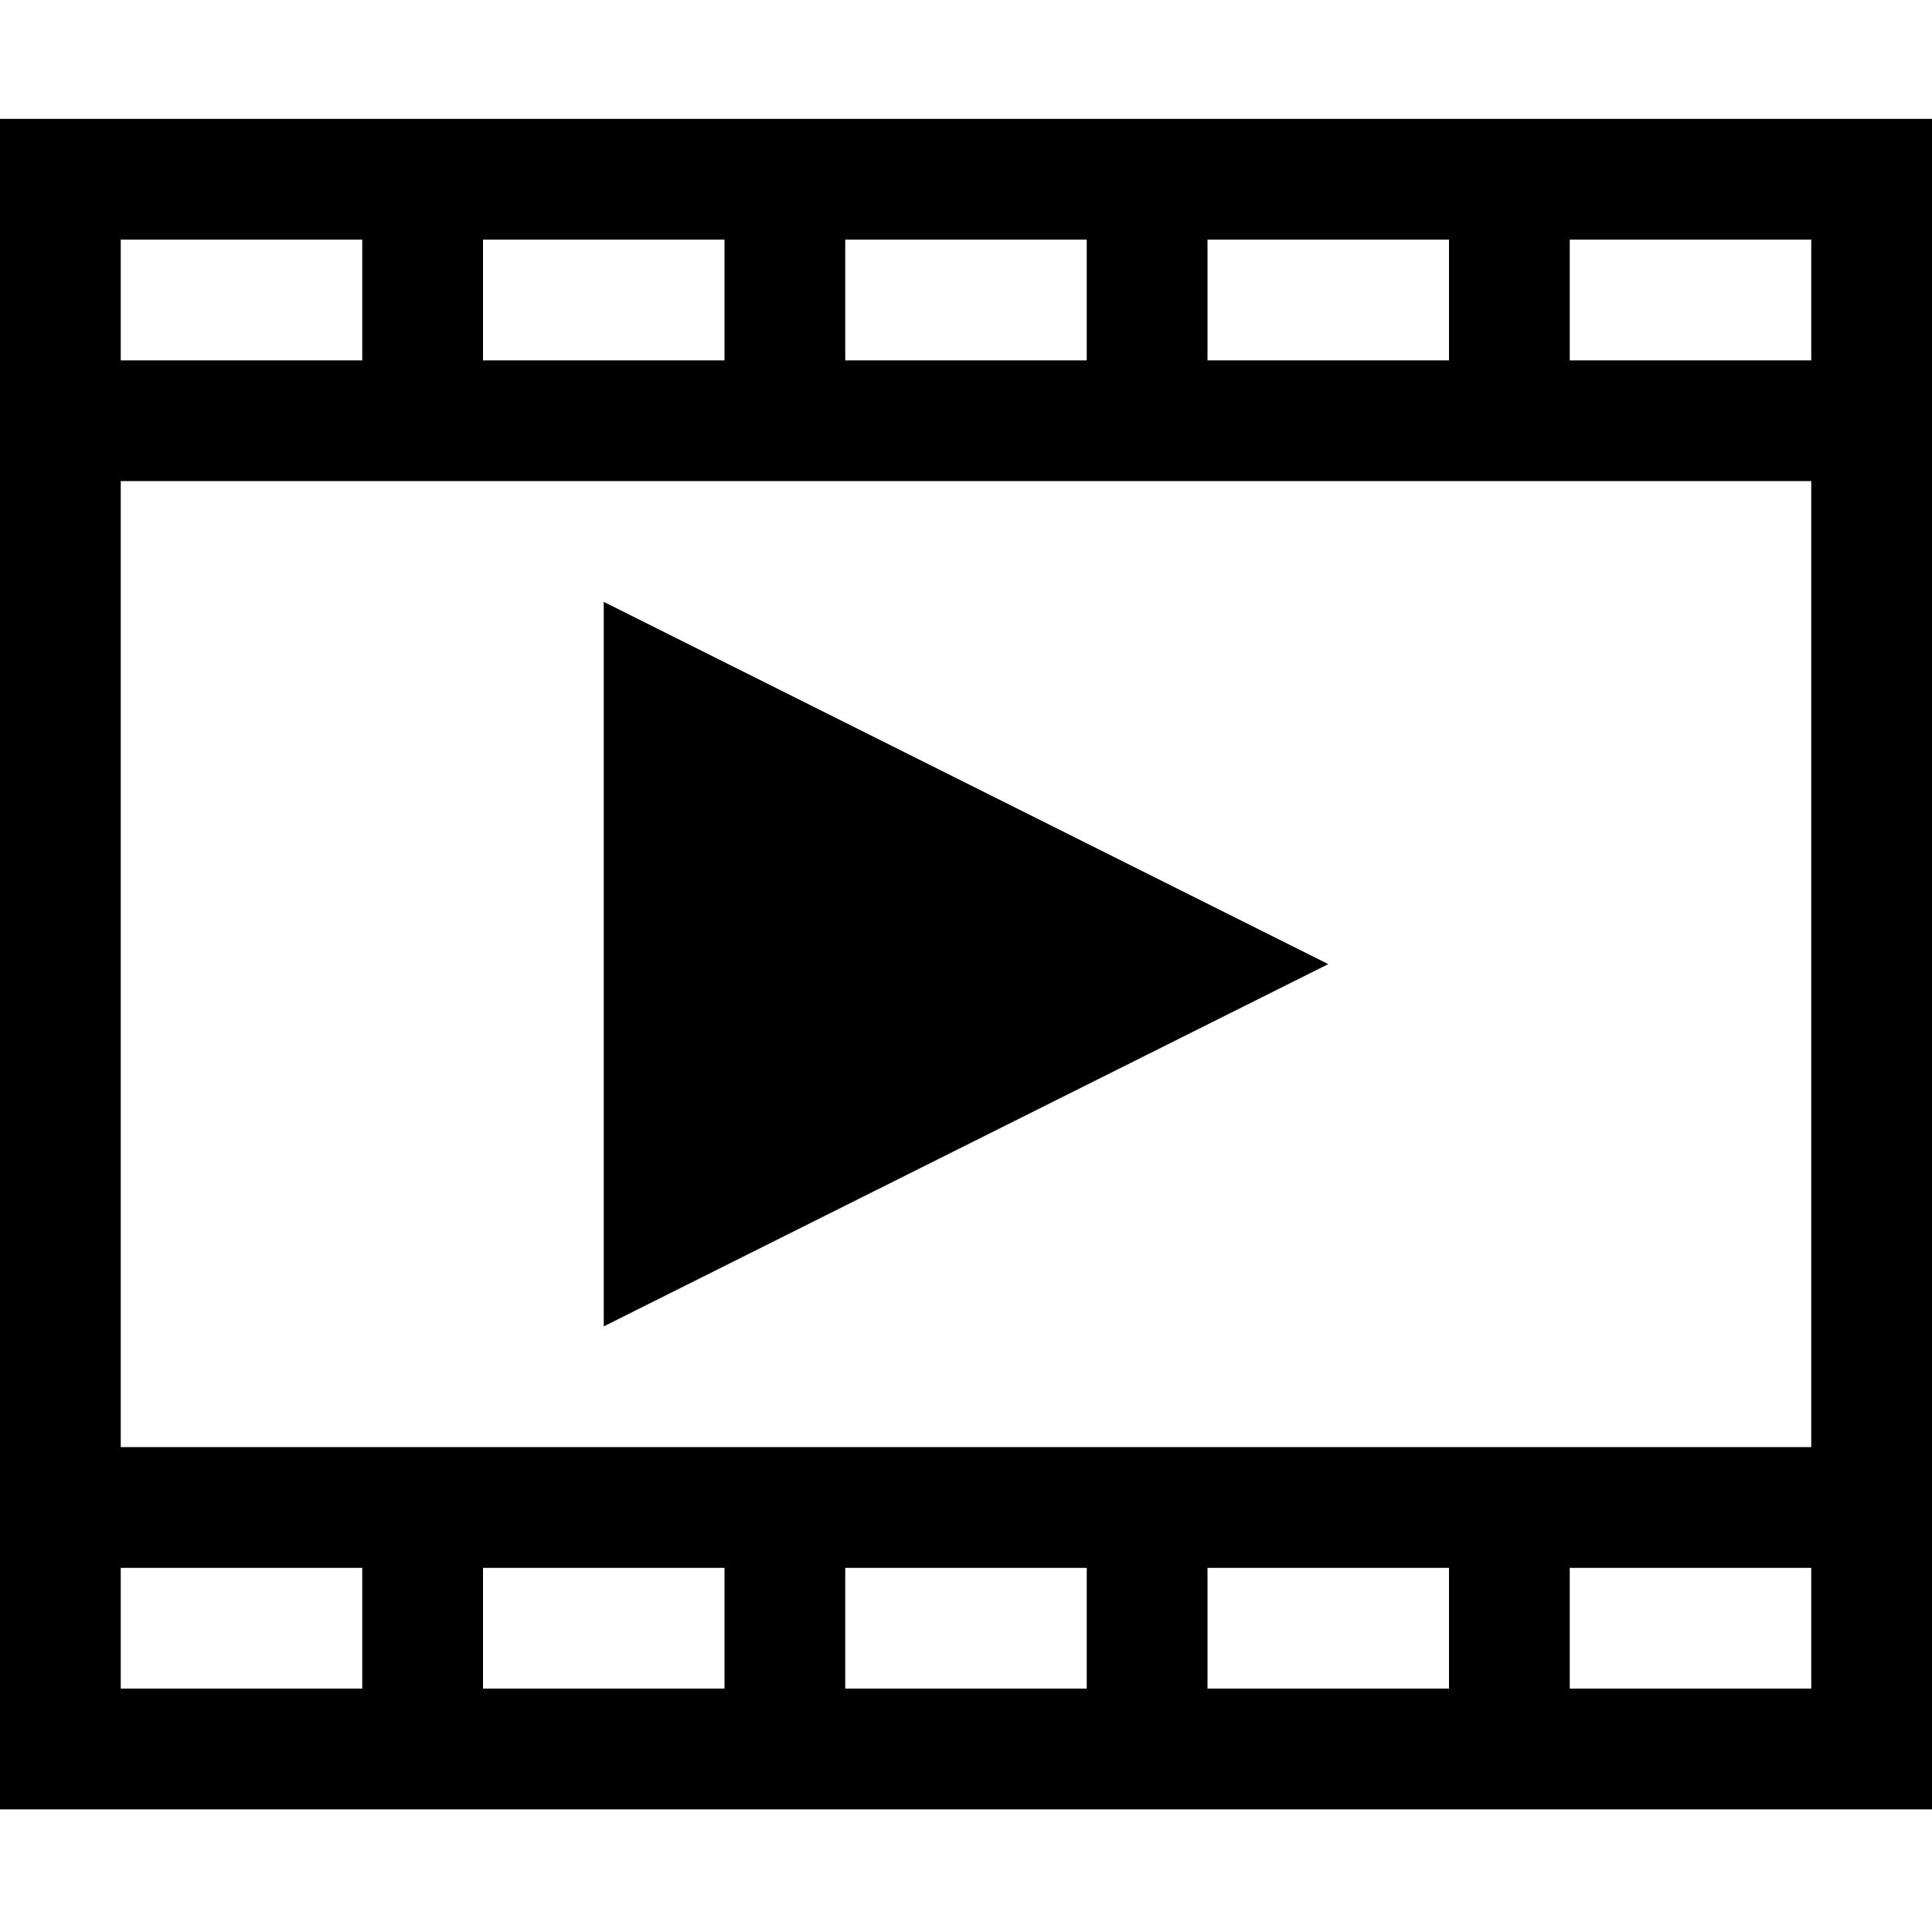
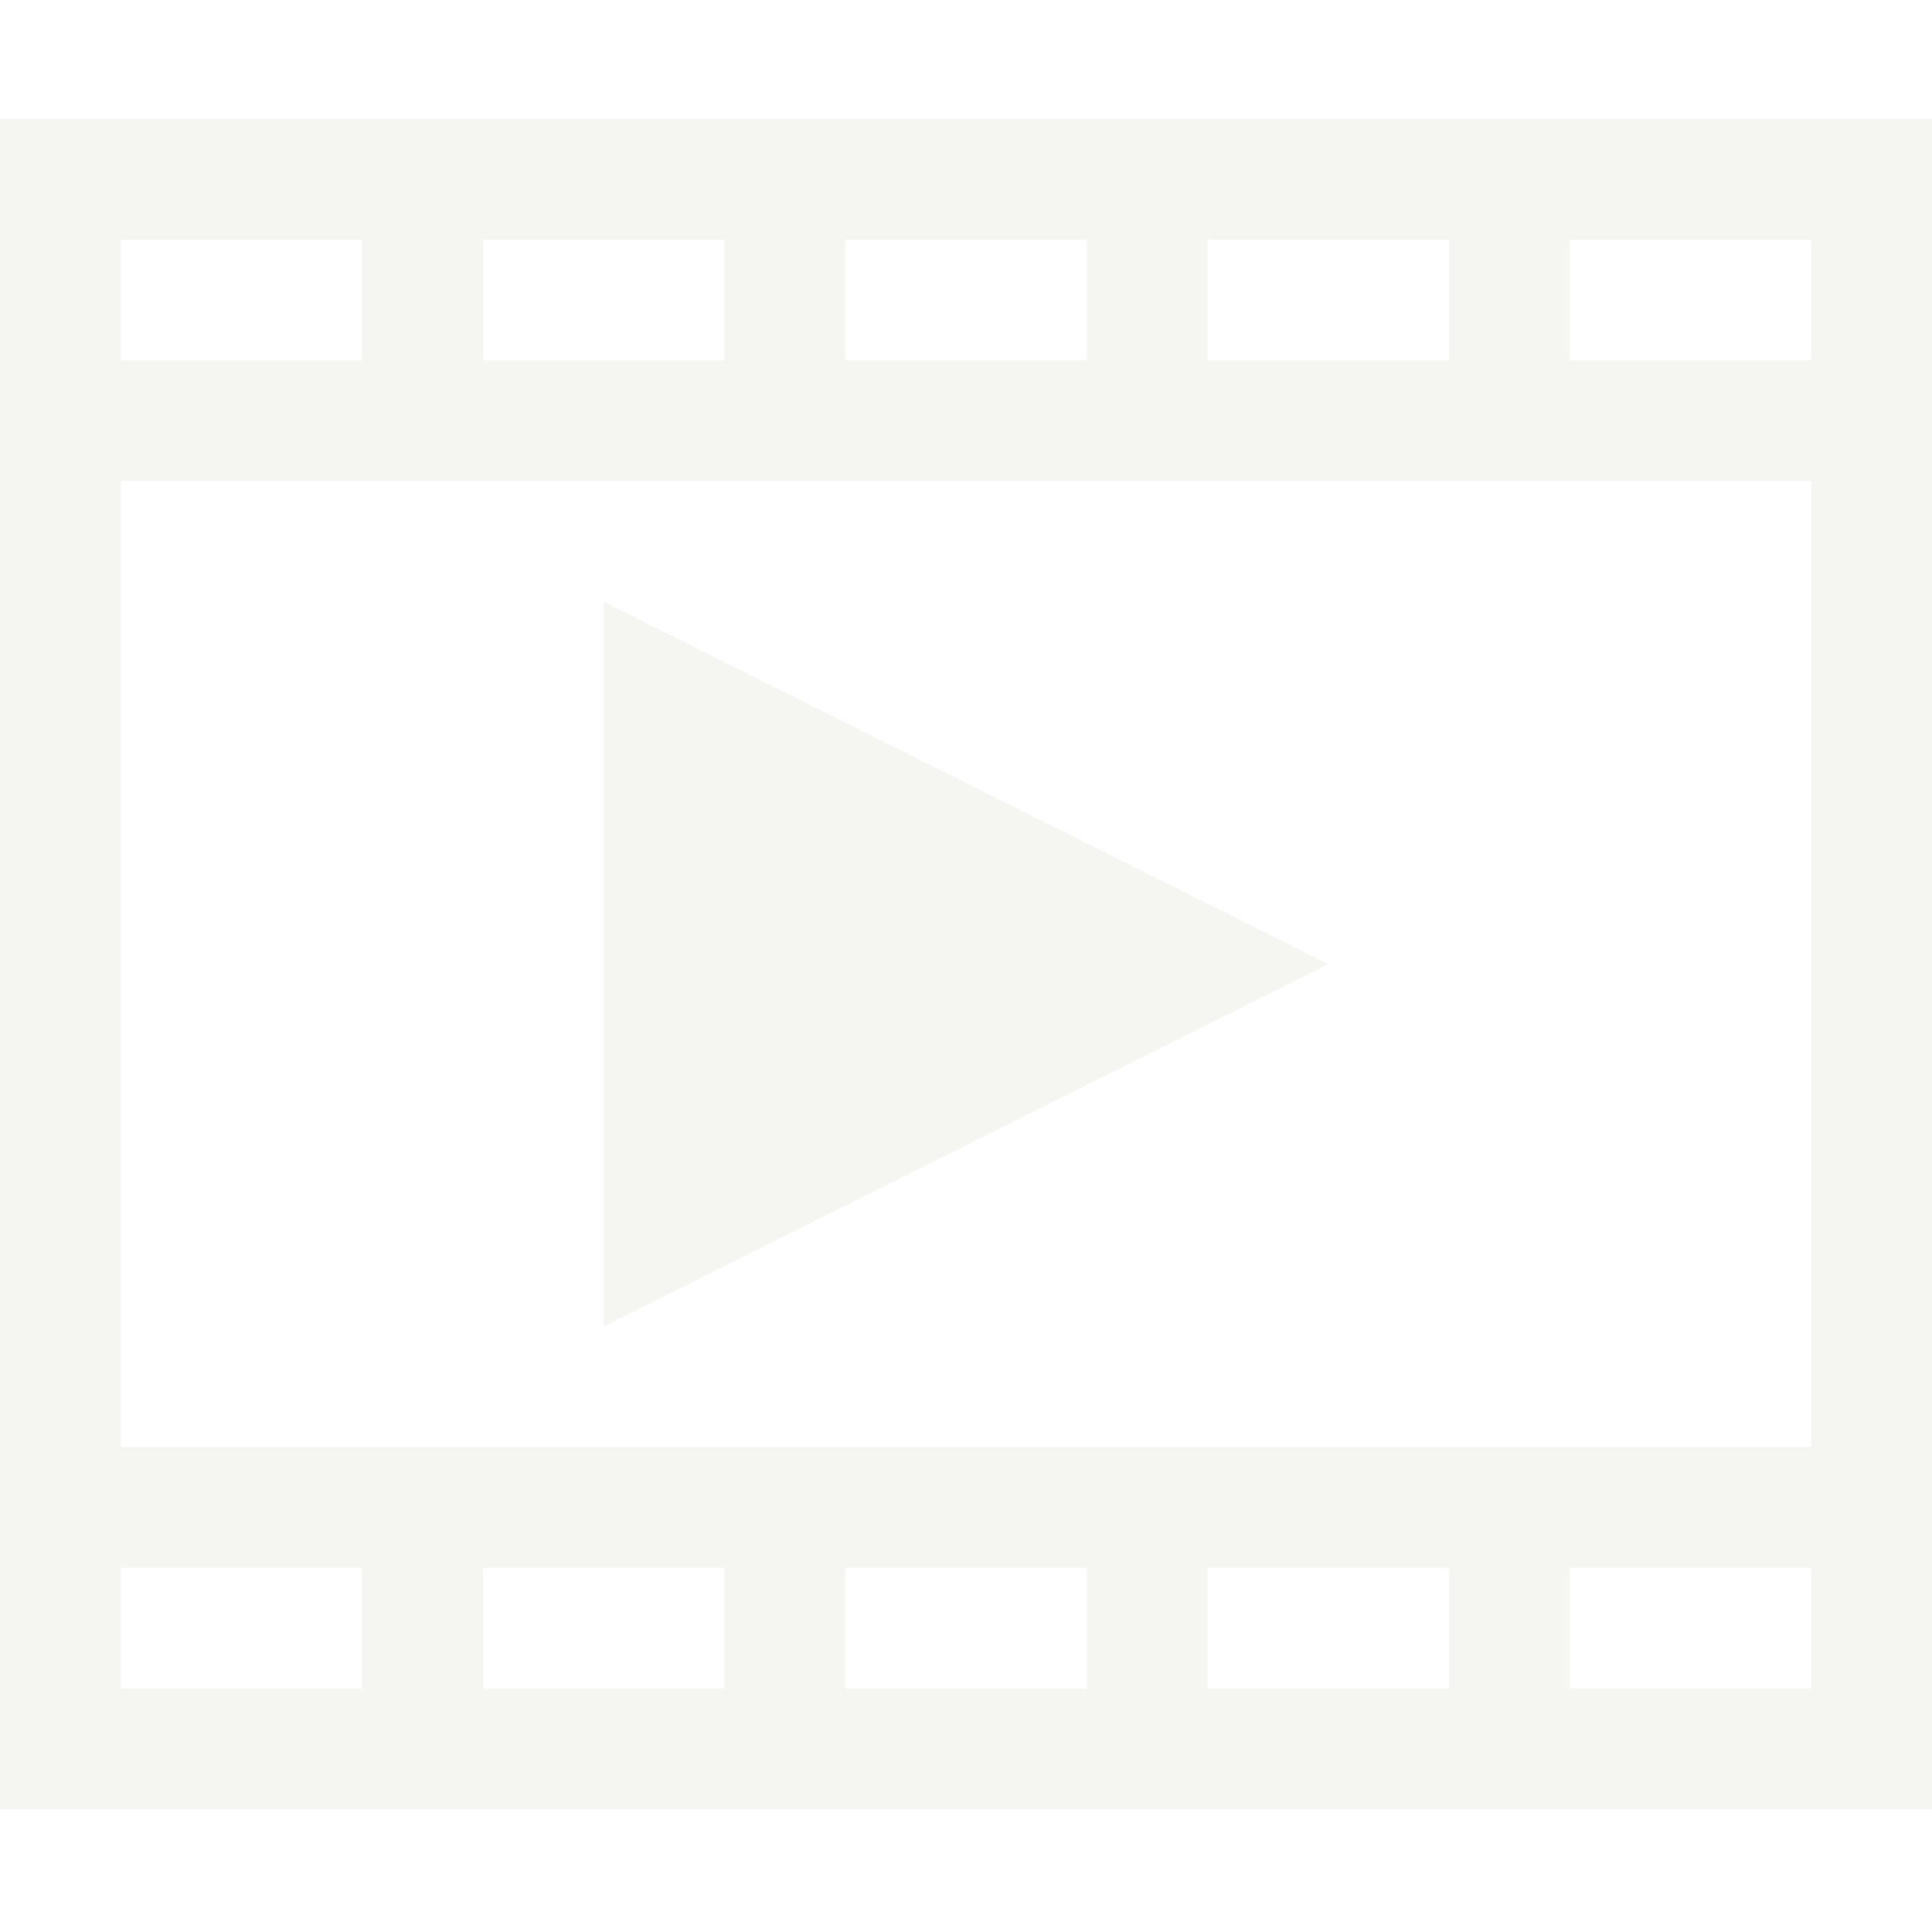
- <svg xmlns="http://www.w3.org/2000/svg" version="1.1" id="Layer_1" x="0px" y="0px" width="512px" height="512px" viewBox="0 0 512 512" enable-background="new 0 0 512 512" xml:space="preserve">
+ <svg xmlns="http://www.w3.org/2000/svg" version="1.1" id="Layer_1" x="0px" y="0px" width="512px" height="512px" fill="#f5f5f1" viewBox="0 0 512 512" enable-background="new 0 0 512 512" xml:space="preserve">
  <path d="M352,255.5l-192,96v-192L352,255.5z M512,31.5v448H0v-448H512z M320,95.5h64v-32h-64V95.5z M224,95.5h64v-32h-64V95.5z   M128,95.5h64v-32h-64V95.5z M32,95.5h64v-32H32V95.5z M96,415.5H32v32h64V415.5z M192,415.5h-64v32h64V415.5z M288,415.5h-64v32h64  V415.5z M384,415.5h-64v32h64V415.5z M480,415.5h-64v32h64V415.5z M480,127.5H32v256h448V127.5z M480,63.5h-64v32h64V63.5z" />
</svg>
